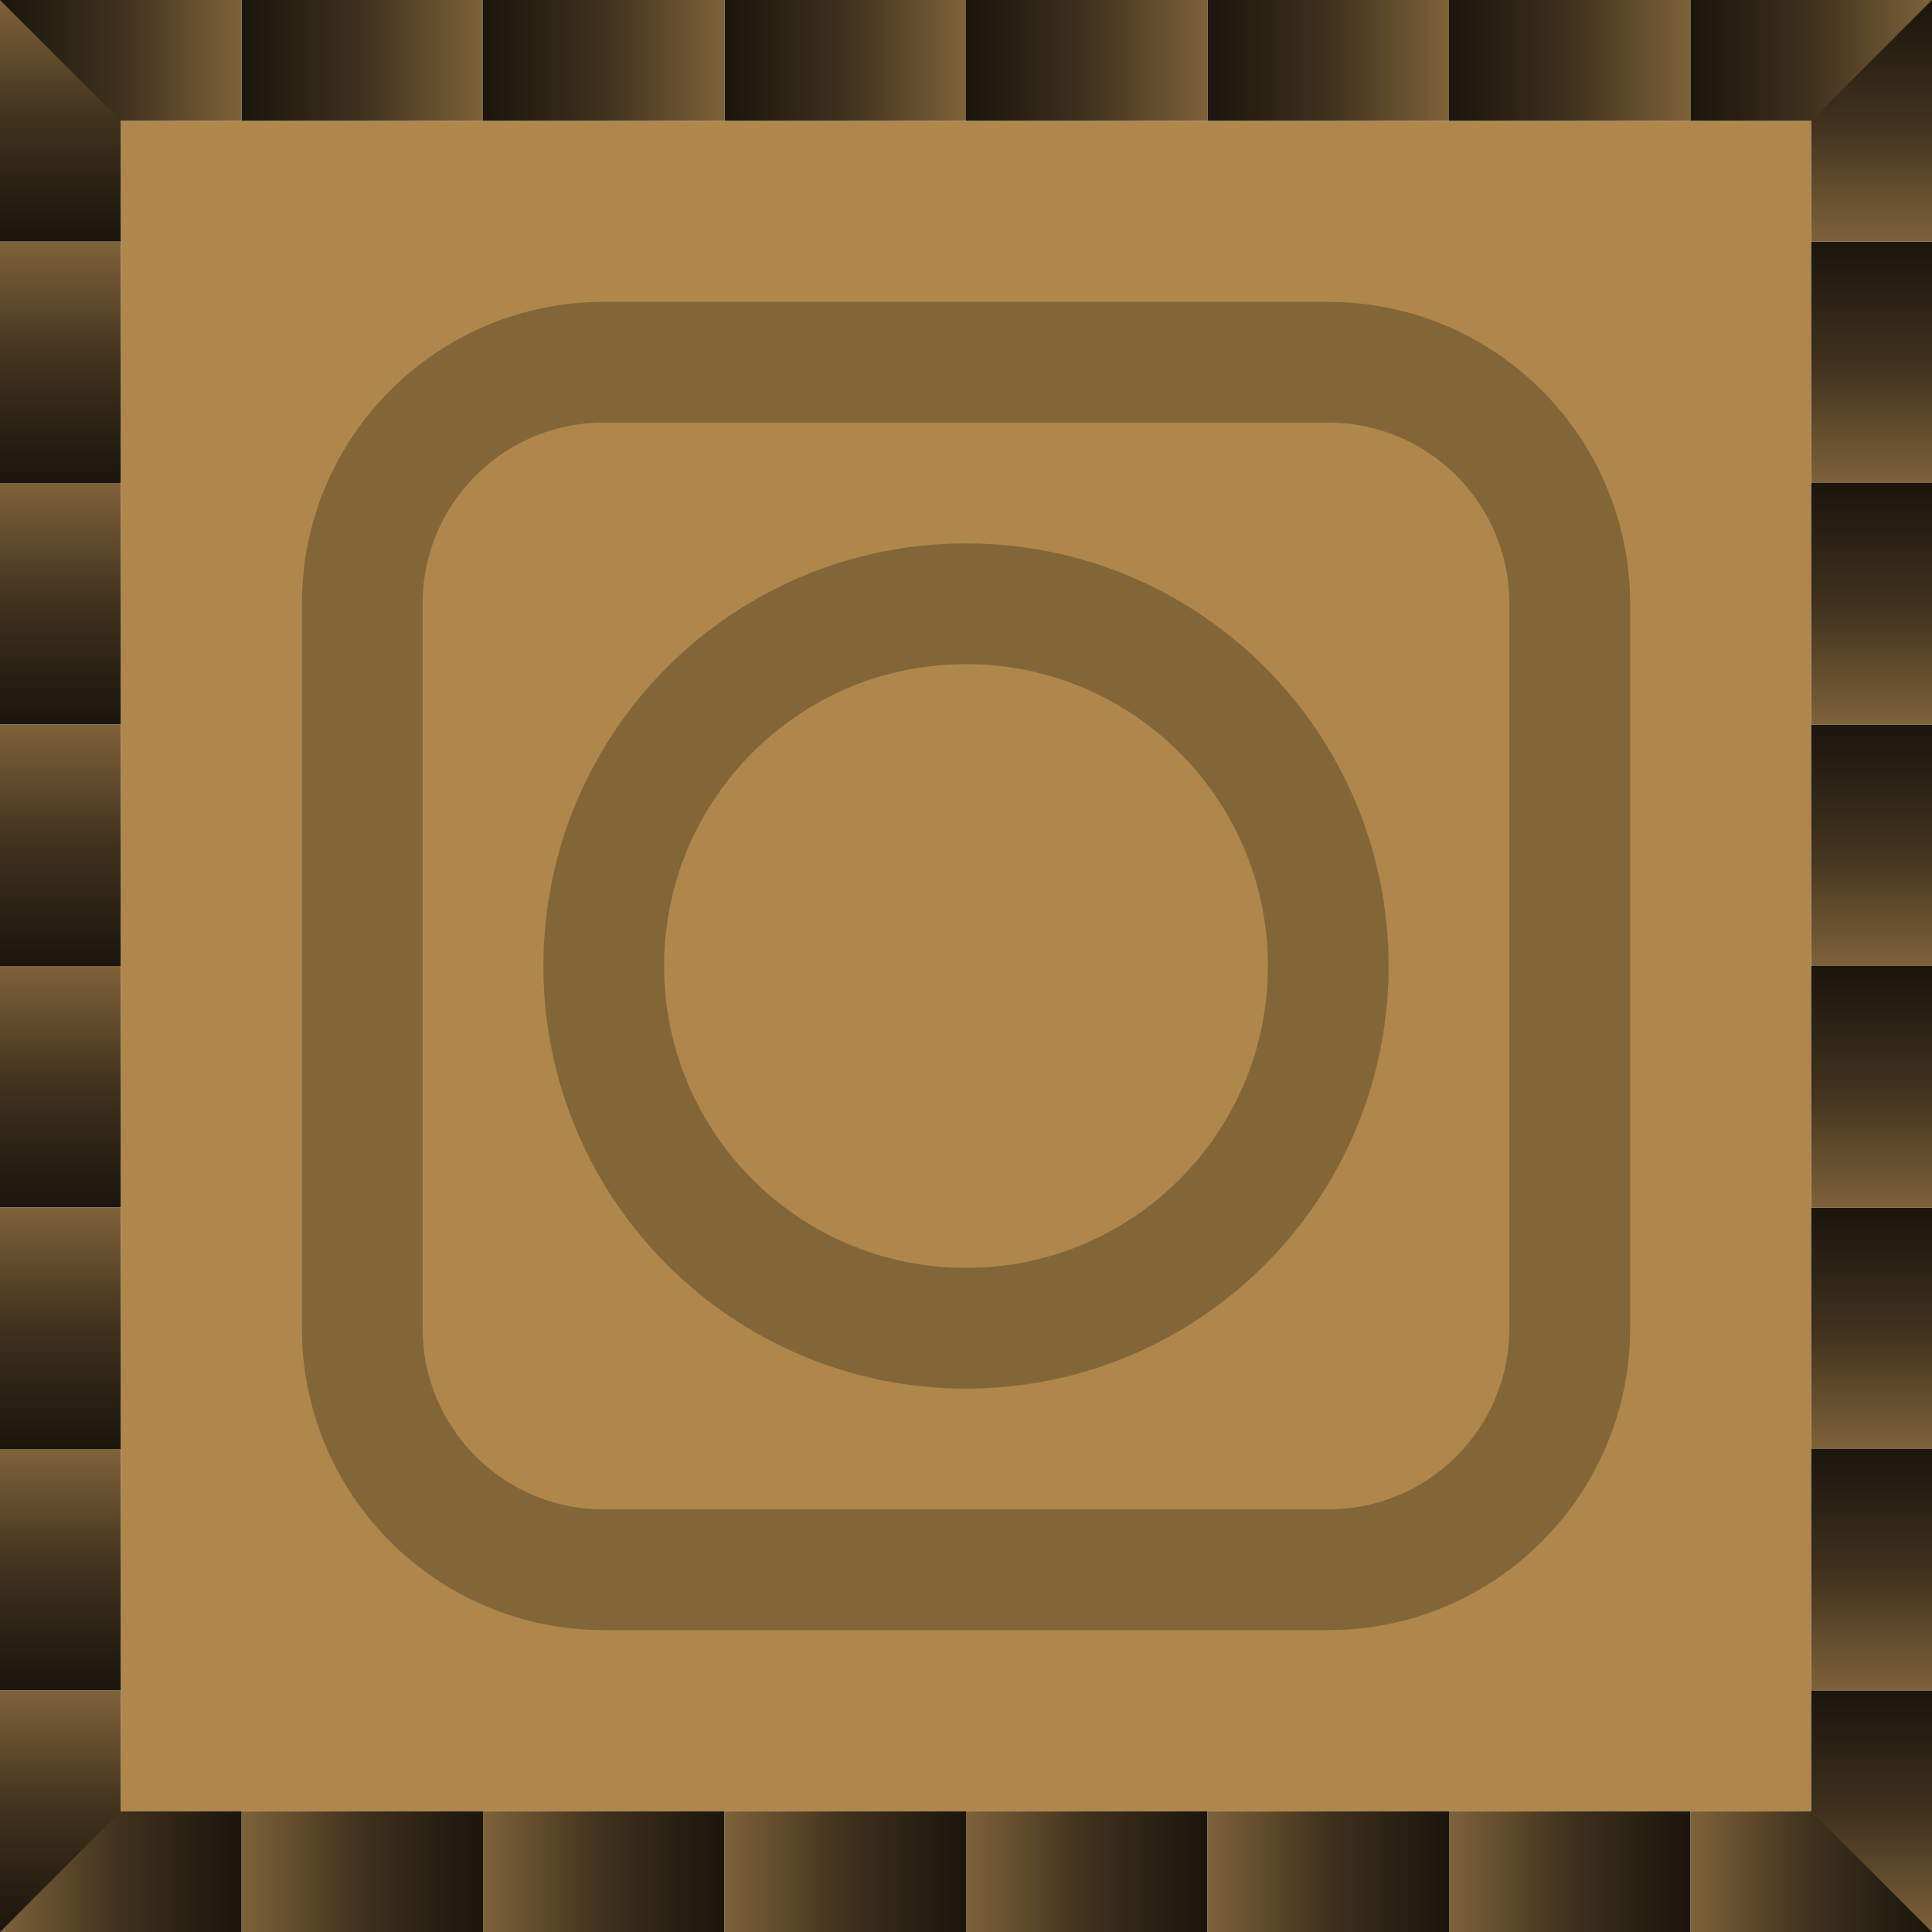
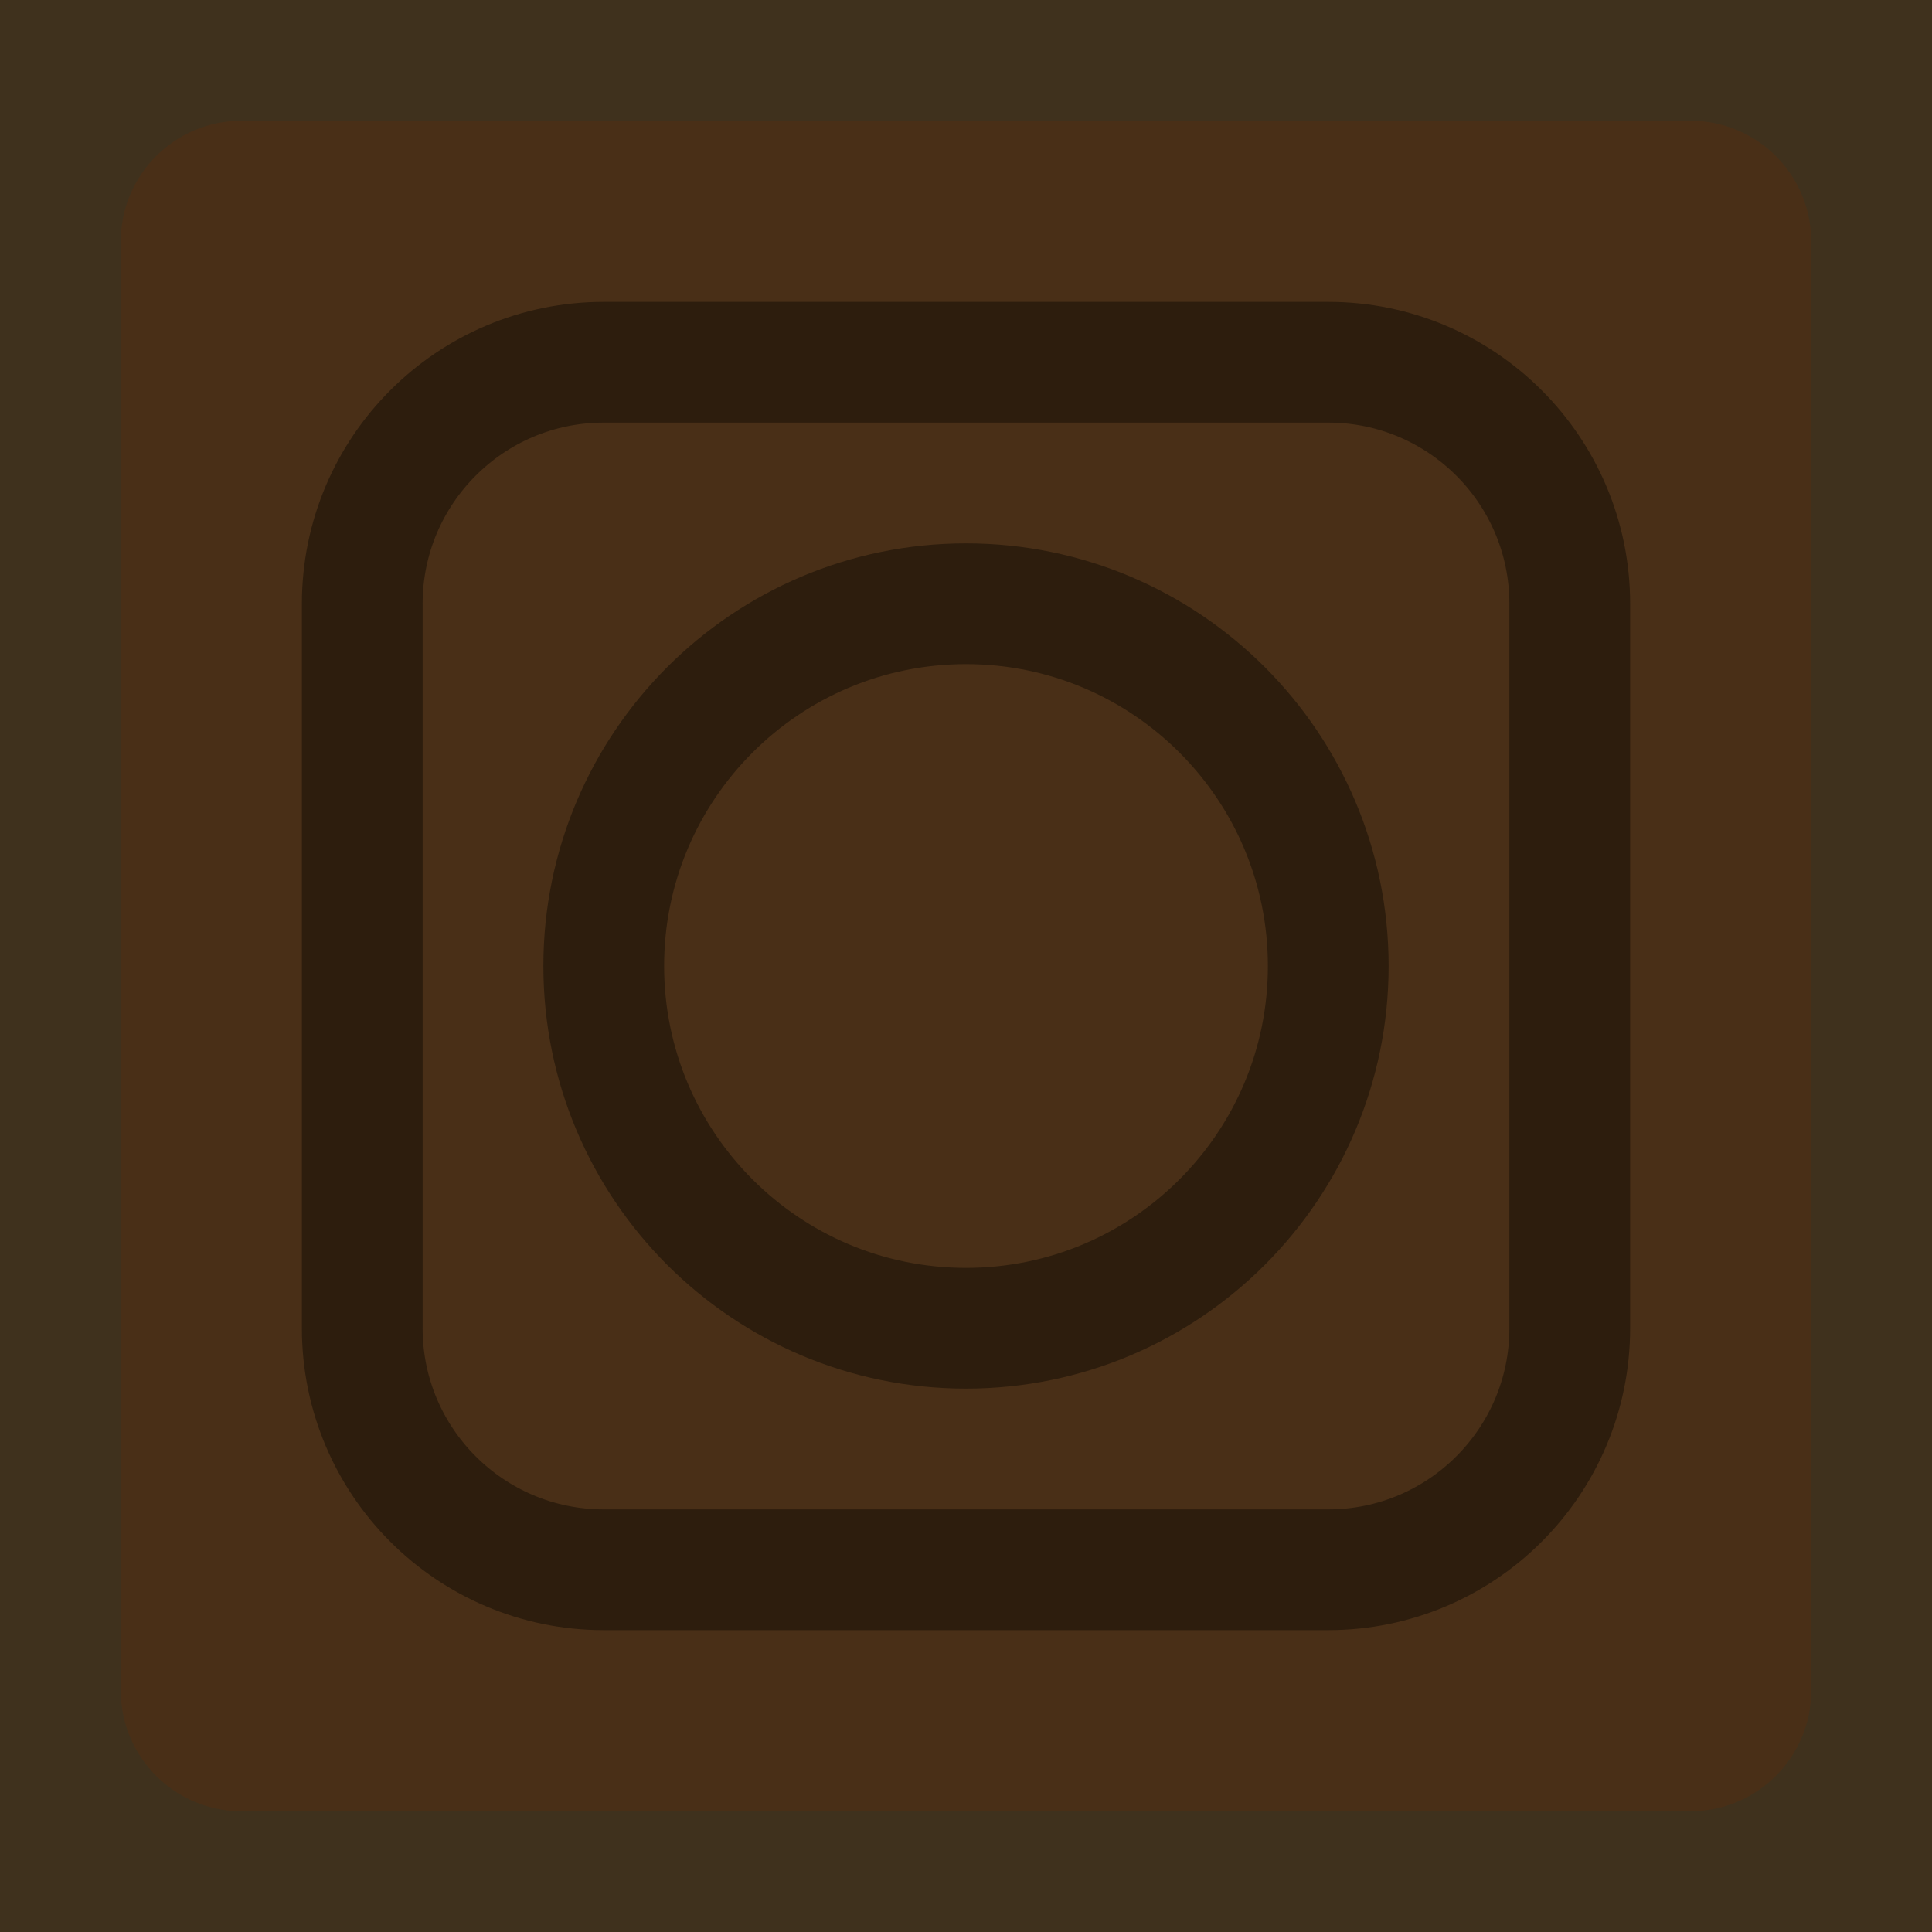
- <svg xmlns="http://www.w3.org/2000/svg" xmlns:xlink="http://www.w3.org/1999/xlink" width="128" height="128" id="svg2985" version="1.1">
-   <defs id="defs2987">
-     <linearGradient id="linearGradient4011">
-       <stop id="stop4013" offset="0" style="stop-color:#816647;stop-opacity:1" />
-       <stop id="stop4015" offset="1" style="stop-color:#000000;stop-opacity:0" />
-     </linearGradient>
-     <filter color-interpolation-filters="sRGB" id="filter5535">
-       <feGaussianBlur stdDeviation="1" result="result6" id="feGaussianBlur5537" />
-       <feComposite result="result91" in="SourceGraphic" operator="atop" in2="result6" id="feComposite5539" />
-       <feComposite result="result92" operator="in" in2="result91" id="feComposite5541" />
-       <feComposite operator="in" in2="result92" id="feComposite5543" />
-     </filter>
-     <filter color-interpolation-filters="sRGB" id="filter5525">
-       <feGaussianBlur stdDeviation="1" result="result6" id="feGaussianBlur5527" />
-       <feComposite result="result91" in="SourceGraphic" operator="atop" in2="result6" id="feComposite5529" />
-       <feComposite result="result92" operator="in" in2="result91" id="feComposite5531" />
-       <feComposite operator="in" in2="result92" id="feComposite5533" />
-     </filter>
-     <linearGradient id="linearGradient4011-4">
-       <stop style="stop-color:#4a4238;stop-opacity:1;" offset="0" id="stop4013-5" />
-       <stop style="stop-color:#000000;stop-opacity:0" offset="1" id="stop4015-8" />
-     </linearGradient>
-     <linearGradient id="linearGradient5509">
-       <stop id="stop5511" offset="0" style="stop-color:#9c9c9c;stop-opacity:1;" />
-       <stop id="stop5513" offset="1" style="stop-color:#706a60;stop-opacity:0;" />
-     </linearGradient>
-     <linearGradient id="linearGradient4549">
-       <stop id="stop4551" offset="0" style="stop-color:#534127;stop-opacity:1;" />
-       <stop style="stop-color:#977748;stop-opacity:1;" offset="0.5" id="stop4557" />
-       <stop id="stop4553" offset="1" style="stop-color:#d5c2a7;stop-opacity:1;" />
-     </linearGradient>
-     <linearGradient xlink:href="#linearGradient4549" id="linearGradient10855" gradientUnits="userSpaceOnUse" gradientTransform="matrix(1,0,0,0.0625,-208,56)" x1="240" y1="64" x2="224" y2="64" />
-     <linearGradient y2="-12.091" x2="224.058" y1="-12.091" x1="255.692" gradientTransform="matrix(0.5057991,0,0,1.002875,-81.32855,172.1254)" gradientUnits="userSpaceOnUse" id="linearGradient7337" xlink:href="#linearGradient4001" />
-     <linearGradient y2="7.852" x2="224.058" y1="7.852" x1="255.692" gradientTransform="matrix(0.5057991,0,0,1.002875,-65.32855,172.1254)" gradientUnits="userSpaceOnUse" id="linearGradient7334" xlink:href="#linearGradient4001" />
-     <linearGradient y2="7.852" x2="224.058" y1="7.852" x1="255.692" gradientTransform="matrix(0.5057991,0,0,1.002875,-49.32856,172.1254)" gradientUnits="userSpaceOnUse" id="linearGradient7331" xlink:href="#linearGradient4001" />
-     <linearGradient y2="-12.091" x2="224.058" y1="-12.091" x1="255.692" gradientTransform="matrix(0.5057991,0,0,1.002875,-17.32856,172.1254)" gradientUnits="userSpaceOnUse" id="linearGradient7327" xlink:href="#linearGradient4001" />
-     <linearGradient y2="11.841" x2="224.058" y1="11.841" x1="255.692" gradientTransform="matrix(0.5057991,0,0,1.002875,-33.32856,172.1254)" gradientUnits="userSpaceOnUse" id="linearGradient7324" xlink:href="#linearGradient4001" />
-     <linearGradient y2="7.852" x2="224.058" y1="7.852" x1="255.692" gradientTransform="matrix(0.5057991,0,0,1.002875,-113.3286,172.1254)" gradientUnits="userSpaceOnUse" id="linearGradient7321" xlink:href="#linearGradient4001" />
-     <linearGradient y2="-20.068" x2="224.058" y1="-20.068" x1="255.692" gradientTransform="matrix(0.5057991,0,0,1.002875,-1.328555,172.1254)" gradientUnits="userSpaceOnUse" id="linearGradient7317" xlink:href="#linearGradient4001" />
-     <linearGradient y2="11.841" x2="224.058" y1="11.841" x1="255.692" gradientTransform="matrix(0.5057991,0,0,1.002875,-97.32855,172.1254)" gradientUnits="userSpaceOnUse" id="linearGradient7313" xlink:href="#linearGradient4001" />
-     <linearGradient id="linearGradient4001">
-       <stop style="stop-color:#383530;stop-opacity:1;" offset="0" id="stop4003" />
-       <stop id="stop4009" offset="0.5" style="stop-color:#706a60;stop-opacity:1;" />
-       <stop style="stop-color:#9e988e;stop-opacity:1;" offset="1" id="stop4005" />
-     </linearGradient>
-     <linearGradient id="linearGradient5509-5">
-       <stop style="stop-color:#9c9c9c;stop-opacity:1;" offset="0" id="stop5511-9" />
-       <stop style="stop-color:#706a60;stop-opacity:0;" offset="1" id="stop5513-6" />
-     </linearGradient>
-     <linearGradient id="linearGradient4011-1">
-       <stop id="stop4013-9" offset="0" style="stop-color:#4a4238;stop-opacity:1;" />
-       <stop id="stop4015-9" offset="1" style="stop-color:#000000;stop-opacity:0" />
-     </linearGradient>
-     <linearGradient xlink:href="#linearGradient5509-5" id="linearGradient5515" x1="-128" y1="128" x2="-128" y2="0" gradientUnits="userSpaceOnUse" gradientTransform="matrix(1,0,0,0.75,176,-44)" />
-     <linearGradient xlink:href="#linearGradient4011-1" id="linearGradient5523" x1="-60" y1="0" x2="-60" y2="128" gradientUnits="userSpaceOnUse" gradientTransform="matrix(1,0,0,0.53125,160,-48)" />
-     <filter id="filter5525-8" color-interpolation-filters="sRGB">
-       <feGaussianBlur id="feGaussianBlur5527-8" result="result6" stdDeviation="1" />
-       <feComposite id="feComposite5529-7" in2="result6" operator="atop" in="SourceGraphic" result="result91" />
-       <feComposite id="feComposite5531-7" in2="result91" operator="in" result="result92" />
-       <feComposite id="feComposite5533-1" in2="result92" operator="in" />
-     </filter>
-     <filter id="filter5535-2" color-interpolation-filters="sRGB">
-       <feGaussianBlur id="feGaussianBlur5537-2" result="result6" stdDeviation="1" />
-       <feComposite id="feComposite5539-4" in2="result6" operator="atop" in="SourceGraphic" result="result91" />
-       <feComposite id="feComposite5541-9" in2="result91" operator="in" result="result92" />
-       <feComposite id="feComposite5543-8" in2="result92" operator="in" />
-     </filter>
-     <linearGradient xlink:href="#linearGradient4001" id="linearGradient4013" gradientUnits="userSpaceOnUse" gradientTransform="translate(-160.0584,-0.05844498)" x1="224.058" y1="-0.125" x2="255.692" y2="-0.125" />
-     <linearGradient xlink:href="#linearGradient4001" id="linearGradient4017" gradientUnits="userSpaceOnUse" gradientTransform="translate(-191.6916,-0.05844498)" x1="224.058" y1="-0.125" x2="255.692" y2="-0.125" />
-     <linearGradient xlink:href="#linearGradient4001" id="linearGradient4021" gradientUnits="userSpaceOnUse" gradientTransform="translate(-223.6916,-0.05844498)" x1="224.058" y1="-0.125" x2="255.692" y2="-0.125" />
-     <linearGradient id="linearGradient4011-0">
-       <stop style="stop-color:#816647;stop-opacity:1" offset="0" id="stop4013-97" />
-       <stop style="stop-color:#000000;stop-opacity:0" offset="1" id="stop4015-1" />
-     </linearGradient>
-     <linearGradient xlink:href="#linearGradient4549" id="linearGradient11342" gradientUnits="userSpaceOnUse" gradientTransform="matrix(1,0,0,0.0625,-192,56)" x1="240" y1="64" x2="224" y2="64" />
-     <linearGradient xlink:href="#linearGradient4549" id="linearGradient11346" gradientUnits="userSpaceOnUse" gradientTransform="matrix(1,0,0,0.0625,-176,56)" x1="240" y1="64" x2="224" y2="64" />
-     <linearGradient xlink:href="#linearGradient4549" id="linearGradient11350" gradientUnits="userSpaceOnUse" gradientTransform="matrix(1,0,0,0.0625,-160,56)" x1="240" y1="64" x2="224" y2="64" />
-     <linearGradient xlink:href="#linearGradient4549" id="linearGradient11354" gradientUnits="userSpaceOnUse" gradientTransform="matrix(1,0,0,0.0625,-144,56)" x1="240" y1="64" x2="224" y2="64" />
-     <linearGradient xlink:href="#linearGradient4549" id="linearGradient11358" gradientUnits="userSpaceOnUse" gradientTransform="matrix(1,0,0,0.0625,-128,56)" x1="240" y1="64" x2="224" y2="64" />
-     <linearGradient xlink:href="#linearGradient4549" id="linearGradient11362" gradientUnits="userSpaceOnUse" gradientTransform="matrix(1,0,0,0.0625,-192,-8)" x1="240" y1="64" x2="224" y2="64" />
-     <linearGradient xlink:href="#linearGradient4549" id="linearGradient11366" gradientUnits="userSpaceOnUse" gradientTransform="matrix(1,0,0,0.0625,-208,-8)" x1="240" y1="64" x2="224" y2="64" />
-     <linearGradient xlink:href="#linearGradient4549" id="linearGradient11374" gradientUnits="userSpaceOnUse" gradientTransform="matrix(1,0,0,0.0625,-112,56)" x1="240" y1="64" x2="224" y2="64" />
-     <linearGradient xlink:href="#linearGradient4549" id="linearGradient11378" gradientUnits="userSpaceOnUse" gradientTransform="matrix(1,0,0,0.0625,-224,-8)" x1="240" y1="64" x2="224" y2="64" />
-     <linearGradient xlink:href="#linearGradient4549" id="linearGradient11382" gradientUnits="userSpaceOnUse" gradientTransform="matrix(1,0,0,0.0625,-240,-8)" x1="240" y1="64" x2="224" y2="64" />
-     <linearGradient xlink:href="#linearGradient4549" id="linearGradient11386" gradientUnits="userSpaceOnUse" gradientTransform="matrix(1,0,0,0.0625,-256,-8)" x1="240" y1="64" x2="224" y2="64" />
-     <linearGradient xlink:href="#linearGradient4549" id="linearGradient11390" gradientUnits="userSpaceOnUse" gradientTransform="matrix(1,0,0,0.0625,-272,-8)" x1="240" y1="64" x2="224" y2="64" />
-     <linearGradient xlink:href="#linearGradient4549" id="linearGradient11402" gradientUnits="userSpaceOnUse" gradientTransform="matrix(1,0,0,0.0625,-256,56)" x1="240" y1="64" x2="224" y2="64" />
-     <linearGradient xlink:href="#linearGradient4549" id="linearGradient11406" gradientUnits="userSpaceOnUse" gradientTransform="matrix(1,0,0,0.0625,-272,56)" x1="240" y1="64" x2="224" y2="64" />
-     <linearGradient xlink:href="#linearGradient4549" id="linearGradient11410" gradientUnits="userSpaceOnUse" gradientTransform="matrix(1,0,0,0.0625,-288,56)" x1="240" y1="64" x2="224" y2="64" />
-     <linearGradient xlink:href="#linearGradient4549" id="linearGradient11414" gradientUnits="userSpaceOnUse" gradientTransform="matrix(1,0,0,0.0625,-304,56)" x1="240" y1="64" x2="224" y2="64" />
-     <linearGradient xlink:href="#linearGradient4549" id="linearGradient11418" gradientUnits="userSpaceOnUse" gradientTransform="matrix(1,0,0,0.0625,-320,56)" x1="240" y1="64" x2="224" y2="64" />
-     <linearGradient xlink:href="#linearGradient4549" id="linearGradient11422" gradientUnits="userSpaceOnUse" gradientTransform="matrix(1,0,0,0.0625,-336,56)" x1="240" y1="64" x2="224" y2="64" />
-     <linearGradient xlink:href="#linearGradient4549" id="linearGradient11434" gradientUnits="userSpaceOnUse" gradientTransform="matrix(1,0,0,0.0625,-192,120)" x1="240" y1="64" x2="224" y2="64" />
-     <linearGradient xlink:href="#linearGradient4549" id="linearGradient11438" gradientUnits="userSpaceOnUse" gradientTransform="matrix(1,0,0,0.0625,-208,120)" x1="240" y1="64" x2="224" y2="64" />
-     <linearGradient xlink:href="#linearGradient4549" id="linearGradient11442" gradientUnits="userSpaceOnUse" gradientTransform="matrix(1,0,0,0.0625,-224,120)" x1="240" y1="64" x2="224" y2="64" />
-     <linearGradient xlink:href="#linearGradient4549" id="linearGradient11446" gradientUnits="userSpaceOnUse" gradientTransform="matrix(1,0,0,0.0625,-240,120)" x1="240" y1="64" x2="224" y2="64" />
-     <linearGradient xlink:href="#linearGradient4549" id="linearGradient11450" gradientUnits="userSpaceOnUse" gradientTransform="matrix(1,0,0,0.0625,-256,120)" x1="240" y1="64" x2="224" y2="64" />
-     <linearGradient xlink:href="#linearGradient4549" id="linearGradient11454" gradientUnits="userSpaceOnUse" gradientTransform="matrix(1,0,0,0.0625,-272,120)" x1="240" y1="64" x2="224" y2="64" />
-     <linearGradient xlink:href="#linearGradient4549" id="linearGradient11458" gradientUnits="userSpaceOnUse" gradientTransform="matrix(0,-1,0.0625,0,120,288)" x1="240" y1="64" x2="224" y2="64" />
-     <linearGradient xlink:href="#linearGradient4549" id="linearGradient11470" gradientUnits="userSpaceOnUse" gradientTransform="matrix(0,-1,0.0625,0,120,288)" x1="240" y1="64" x2="224" y2="64" />
-     <linearGradient xlink:href="#linearGradient4549" id="linearGradient11472" gradientUnits="userSpaceOnUse" gradientTransform="matrix(1,0,0,0.0625,-112,56)" x1="240" y1="64" x2="224" y2="64" />
-     <linearGradient xlink:href="#linearGradient4549" id="linearGradient11480" gradientUnits="userSpaceOnUse" gradientTransform="matrix(0,-1,0.0625,0,120,288)" x1="240" y1="64" x2="224" y2="64" />
-     <linearGradient xlink:href="#linearGradient4549" id="linearGradient11482" gradientUnits="userSpaceOnUse" gradientTransform="matrix(1,0,0,0.0625,-112,56)" x1="240" y1="64" x2="224" y2="64" />
-     <linearGradient xlink:href="#linearGradient4549" id="linearGradient11490" gradientUnits="userSpaceOnUse" gradientTransform="matrix(0,-1,0.0625,0,120,288)" x1="240" y1="64" x2="224" y2="64" />
-     <linearGradient xlink:href="#linearGradient4549" id="linearGradient11492" gradientUnits="userSpaceOnUse" gradientTransform="matrix(1,0,0,0.0625,-112,56)" x1="240" y1="64" x2="224" y2="64" />
-     <linearGradient y2="64" x2="288" y1="64" x1="304" gradientTransform="translate(-288,-64)" gradientUnits="userSpaceOnUse" id="linearGradient5275" xlink:href="#linearGradient5239" />
-     <linearGradient y2="64" x2="288" y1="64" x1="304" gradientTransform="translate(-272,-64)" gradientUnits="userSpaceOnUse" id="linearGradient5271" xlink:href="#linearGradient5239" />
-     <linearGradient y2="64" x2="288" y1="64" x1="304" gradientTransform="translate(-256,-64)" gradientUnits="userSpaceOnUse" id="linearGradient5267" xlink:href="#linearGradient5239" />
-     <linearGradient y2="64" x2="288" y1="64" x1="304" gradientTransform="translate(-240,-64)" gradientUnits="userSpaceOnUse" id="linearGradient5263" xlink:href="#linearGradient5239" />
-     <linearGradient y2="64" x2="288" y1="64" x1="304" gradientTransform="translate(-224,-64)" gradientUnits="userSpaceOnUse" id="linearGradient5259" xlink:href="#linearGradient5239" />
-     <linearGradient y2="64" x2="288" y1="64" x1="304" gradientTransform="translate(-208,-64)" gradientUnits="userSpaceOnUse" id="linearGradient5255" xlink:href="#linearGradient5239" />
-     <linearGradient y2="64" x2="288" y1="64" x1="304" gradientTransform="translate(-192,-64)" gradientUnits="userSpaceOnUse" id="linearGradient5251" xlink:href="#linearGradient5239" />
-     <linearGradient gradientTransform="translate(-176,-64)" gradientUnits="userSpaceOnUse" y2="64" x2="288" y1="64" x1="304" id="linearGradient5245" xlink:href="#linearGradient5239" />
-     <filter color-interpolation-filters="sRGB" id="filter5535-7">
-       <feGaussianBlur stdDeviation="1" result="result6" id="feGaussianBlur5537-29" />
-       <feComposite result="result91" in="SourceGraphic" operator="atop" in2="result6" id="feComposite5539-5" />
-       <feComposite result="result92" operator="in" in2="result91" id="feComposite5541-90" />
-       <feComposite operator="in" in2="result92" id="feComposite5543-0" />
-     </filter>
-     <filter color-interpolation-filters="sRGB" id="filter5525-81">
-       <feGaussianBlur stdDeviation="1" result="result6" id="feGaussianBlur5527-1" />
-       <feComposite result="result91" in="SourceGraphic" operator="atop" in2="result6" id="feComposite5529-79" />
-       <feComposite result="result92" operator="in" in2="result91" id="feComposite5531-1" />
-       <feComposite operator="in" in2="result92" id="feComposite5533-16" />
-     </filter>
-     <linearGradient id="linearGradient4011-40">
-       <stop style="stop-color:#4a4238;stop-opacity:1;" offset="0" id="stop4013-0" />
-       <stop style="stop-color:#000000;stop-opacity:0" offset="1" id="stop4015-4" />
-     </linearGradient>
-     <linearGradient id="linearGradient5509-4">
-       <stop id="stop5511-5" offset="0" style="stop-color:#9c9c9c;stop-opacity:1;" />
-       <stop id="stop5513-1" offset="1" style="stop-color:#706a60;stop-opacity:0;" />
-     </linearGradient>
-     <linearGradient id="linearGradient5239">
-       <stop id="stop5241" offset="0" style="stop-color:#1b150d;stop-opacity:1;" />
-       <stop style="stop-color:#3f311d;stop-opacity:1;" offset="0.5" id="stop5247" />
-       <stop id="stop5243" offset="1" style="stop-color:#7e623a;stop-opacity:1;" />
-     </linearGradient>
-     <linearGradient xlink:href="#linearGradient5239" id="linearGradient11766" gradientUnits="userSpaceOnUse" gradientTransform="translate(-141.9629,-10.75)" x1="304" y1="64" x2="288" y2="64" />
-     <linearGradient xlink:href="#linearGradient5239" id="linearGradient11769" gradientUnits="userSpaceOnUse" gradientTransform="translate(-125.9629,-10.75)" x1="304" y1="64" x2="288" y2="64" />
-     <linearGradient xlink:href="#linearGradient5239" id="linearGradient11772" gradientUnits="userSpaceOnUse" gradientTransform="translate(-109.9629,-10.75)" x1="304" y1="64" x2="288" y2="64" />
-     <linearGradient xlink:href="#linearGradient5239" id="linearGradient11775" gradientUnits="userSpaceOnUse" gradientTransform="matrix(1,0,0,0.0625,-272,56)" x1="304" y1="64" x2="288" y2="64" />
-     <linearGradient xlink:href="#linearGradient5239" id="linearGradient11778" gradientUnits="userSpaceOnUse" gradientTransform="translate(-77.96288,-10.75)" x1="304" y1="64" x2="288" y2="64" />
-     <linearGradient xlink:href="#linearGradient5239" id="linearGradient11781" gradientUnits="userSpaceOnUse" gradientTransform="translate(-61.96288,-10.75)" x1="304" y1="64" x2="288" y2="64" />
-     <linearGradient xlink:href="#linearGradient5239" id="linearGradient11784" gradientUnits="userSpaceOnUse" gradientTransform="translate(-45.96288,-10.75)" x1="304" y1="64" x2="288" y2="64" />
-     <linearGradient xlink:href="#linearGradient5239" id="linearGradient11787" gradientUnits="userSpaceOnUse" gradientTransform="translate(-29.96288,-10.75)" x1="304" y1="64" x2="288" y2="64" />
-     <linearGradient xlink:href="#linearGradient5239" id="linearGradient11816" gradientUnits="userSpaceOnUse" gradientTransform="matrix(1,0,0,0.0625,-256,56)" x1="304" y1="64" x2="288" y2="64" />
-     <linearGradient xlink:href="#linearGradient5239" id="linearGradient11820" gradientUnits="userSpaceOnUse" gradientTransform="matrix(1,0,0,0.0625,-240,56)" x1="304" y1="64" x2="288" y2="64" />
-     <linearGradient xlink:href="#linearGradient5239" id="linearGradient11824" gradientUnits="userSpaceOnUse" gradientTransform="matrix(1,0,0,0.0625,-224,56)" x1="304" y1="64" x2="288" y2="64" />
-     <linearGradient xlink:href="#linearGradient5239" id="linearGradient11828" gradientUnits="userSpaceOnUse" gradientTransform="matrix(1,0,0,0.0625,-208,56)" x1="304" y1="64" x2="288" y2="64" />
-     <linearGradient xlink:href="#linearGradient5239" id="linearGradient11832" gradientUnits="userSpaceOnUse" gradientTransform="matrix(1,0,0,0.0625,-192,56)" x1="304" y1="64" x2="288" y2="64" />
-     <linearGradient xlink:href="#linearGradient5239" id="linearGradient11836" gradientUnits="userSpaceOnUse" gradientTransform="matrix(1,0,0,0.0625,-176,56)" x1="304" y1="64" x2="288" y2="64" />
-     <linearGradient xlink:href="#linearGradient5239" id="linearGradient11840" gradientUnits="userSpaceOnUse" gradientTransform="matrix(1,0,0,0.0625,-240,-8)" x1="304" y1="64" x2="288" y2="64" />
-     <linearGradient xlink:href="#linearGradient5239" id="linearGradient11856" gradientUnits="userSpaceOnUse" gradientTransform="matrix(1,0,0,0.0625,-336,-8)" x1="304" y1="64" x2="288" y2="64" />
-     <linearGradient xlink:href="#linearGradient5239" id="linearGradient11858" gradientUnits="userSpaceOnUse" gradientTransform="matrix(1,0,0,0.0625,-320,-8)" x1="304" y1="64" x2="288" y2="64" />
-     <linearGradient xlink:href="#linearGradient5239" id="linearGradient11860" gradientUnits="userSpaceOnUse" gradientTransform="matrix(1,0,0,0.0625,-304,-8)" x1="304" y1="64" x2="288" y2="64" />
-     <linearGradient xlink:href="#linearGradient5239" id="linearGradient11862" gradientUnits="userSpaceOnUse" gradientTransform="matrix(1,0,0,0.0625,-288,-8)" x1="304" y1="64" x2="288" y2="64" />
-     <linearGradient xlink:href="#linearGradient5239" id="linearGradient11864" gradientUnits="userSpaceOnUse" gradientTransform="matrix(1,0,0,0.0625,-272,-8)" x1="304" y1="64" x2="288" y2="64" />
-     <linearGradient xlink:href="#linearGradient5239" id="linearGradient11866" gradientUnits="userSpaceOnUse" gradientTransform="matrix(1,0,0,0.0625,-256,-8)" x1="304" y1="64" x2="288" y2="64" />
-     <linearGradient xlink:href="#linearGradient5239" id="linearGradient11868" gradientUnits="userSpaceOnUse" gradientTransform="matrix(1,0,0,0.0625,-240,-8)" x1="304" y1="64" x2="288" y2="64" />
-     <linearGradient xlink:href="#linearGradient5239" id="linearGradient11884" gradientUnits="userSpaceOnUse" gradientTransform="matrix(1,0,0,0.0625,-400,56)" x1="304" y1="64" x2="288" y2="64" />
-     <linearGradient xlink:href="#linearGradient5239" id="linearGradient11886" gradientUnits="userSpaceOnUse" gradientTransform="matrix(1,0,0,0.0625,-384,56)" x1="304" y1="64" x2="288" y2="64" />
-     <linearGradient xlink:href="#linearGradient5239" id="linearGradient11888" gradientUnits="userSpaceOnUse" gradientTransform="matrix(1,0,0,0.0625,-368,56)" x1="304" y1="64" x2="288" y2="64" />
-     <linearGradient xlink:href="#linearGradient5239" id="linearGradient11890" gradientUnits="userSpaceOnUse" gradientTransform="matrix(1,0,0,0.0625,-352,56)" x1="304" y1="64" x2="288" y2="64" />
-     <linearGradient xlink:href="#linearGradient5239" id="linearGradient11892" gradientUnits="userSpaceOnUse" gradientTransform="matrix(1,0,0,0.0625,-336,56)" x1="304" y1="64" x2="288" y2="64" />
-     <linearGradient xlink:href="#linearGradient5239" id="linearGradient11894" gradientUnits="userSpaceOnUse" gradientTransform="matrix(1,0,0,0.0625,-320,56)" x1="304" y1="64" x2="288" y2="64" />
-     <linearGradient xlink:href="#linearGradient5239" id="linearGradient11896" gradientUnits="userSpaceOnUse" gradientTransform="matrix(1,0,0,0.0625,-304,56)" x1="304" y1="64" x2="288" y2="64" />
-     <linearGradient xlink:href="#linearGradient5239" id="linearGradient11912" gradientUnits="userSpaceOnUse" gradientTransform="matrix(1,0,0,0.0625,-336,120)" x1="304" y1="64" x2="288" y2="64" />
-     <linearGradient xlink:href="#linearGradient5239" id="linearGradient11914" gradientUnits="userSpaceOnUse" gradientTransform="matrix(1,0,0,0.0625,-320,120)" x1="304" y1="64" x2="288" y2="64" />
-     <linearGradient xlink:href="#linearGradient5239" id="linearGradient11916" gradientUnits="userSpaceOnUse" gradientTransform="matrix(1,0,0,0.0625,-304,120)" x1="304" y1="64" x2="288" y2="64" />
-     <linearGradient xlink:href="#linearGradient5239" id="linearGradient11918" gradientUnits="userSpaceOnUse" gradientTransform="matrix(1,0,0,0.0625,-288,120)" x1="304" y1="64" x2="288" y2="64" />
-     <linearGradient xlink:href="#linearGradient5239" id="linearGradient11920" gradientUnits="userSpaceOnUse" gradientTransform="matrix(1,0,0,0.0625,-272,120)" x1="304" y1="64" x2="288" y2="64" />
-     <linearGradient xlink:href="#linearGradient5239" id="linearGradient11922" gradientUnits="userSpaceOnUse" gradientTransform="matrix(1,0,0,0.0625,-256,120)" x1="304" y1="64" x2="288" y2="64" />
-     <linearGradient xlink:href="#linearGradient5239" id="linearGradient11924" gradientUnits="userSpaceOnUse" gradientTransform="matrix(1,0,0,0.0625,-240,120)" x1="304" y1="64" x2="288" y2="64" />
-     <linearGradient xlink:href="#linearGradient5239" id="linearGradient11928" gradientUnits="userSpaceOnUse" gradientTransform="matrix(1,0,0,0.0625,-352,120)" x1="304" y1="64" x2="288" y2="64" />
-     <linearGradient xlink:href="#linearGradient5239" id="linearGradient11933" gradientUnits="userSpaceOnUse" gradientTransform="matrix(1,0,0,0.0625,-288,56)" x1="304" y1="64" x2="288" y2="64" />
-     <linearGradient xlink:href="#linearGradient5239" id="linearGradient11937" gradientUnits="userSpaceOnUse" gradientTransform="matrix(0,1,-0.0625,0,8,-352)" x1="304" y1="64" x2="288" y2="64" />
-     <linearGradient xlink:href="#linearGradient5239" id="linearGradient11941" gradientUnits="userSpaceOnUse" gradientTransform="matrix(-1,0,0,-0.0625,416,-56)" x1="304" y1="64" x2="288" y2="64" />
-   </defs>
+ <svg xmlns="http://www.w3.org/2000/svg" width="128" height="128" id="svg2985" version="1.1">
+   <defs id="defs2987" />
  <g id="layer1" transform="translate(0,64)">
-     <rect style="fill:#af874c;fill-opacity:1;stroke:none" id="rect10885" width="112" height="112" x="8" y="-56" />
-     <rect style="fill:none;stroke:#836638;stroke-width:8;stroke-linecap:round;stroke-miterlimit:4;stroke-opacity:1;stroke-dasharray:none" id="rect7508" width="48" height="48" x="40" y="-24" ry="24" />
-     <rect style="fill:none;stroke:#836638;stroke-width:8;stroke-linecap:round;stroke-miterlimit:4;stroke-opacity:1;stroke-dasharray:none" id="rect7510" width="80" height="80" x="24" y="-40" ry="16" />
-     <rect style="fill:url(#linearGradient11775);fill-opacity:1;stroke:none" id="rect5261" width="16" height="8" x="16" y="56" />
-     <rect y="56" x="32" height="8" width="16" id="rect11814" style="fill:url(#linearGradient11816);fill-opacity:1;stroke:none" />
-     <rect style="fill:url(#linearGradient11820);fill-opacity:1;stroke:none" id="rect11818" width="16" height="8" x="48" y="56" />
-     <rect y="56" x="64" height="8" width="16" id="rect11822" style="fill:url(#linearGradient11824);fill-opacity:1;stroke:none" />
-     <rect style="fill:url(#linearGradient11828);fill-opacity:1;stroke:none" id="rect11826" width="16" height="8" x="80" y="56" />
-     <rect y="56" x="96" height="8" width="16" id="rect11830" style="fill:url(#linearGradient11832);fill-opacity:1;stroke:none" />
-     <rect style="fill:url(#linearGradient11836);fill-opacity:1;stroke:none" id="rect11834" width="16" height="8" x="112" y="56" />
-     <rect y="-8" x="-48" height="8" width="16" id="rect11842" style="fill:url(#linearGradient11856);fill-opacity:1;stroke:none" transform="matrix(0,1,-1,0,0,0)" />
-     <rect style="fill:url(#linearGradient11858);fill-opacity:1;stroke:none" id="rect11844" width="16" height="8" x="-32" y="-8" transform="matrix(0,1,-1,0,0,0)" />
-     <rect y="-8" x="-16" height="8" width="16" id="rect11846" style="fill:url(#linearGradient11860);fill-opacity:1;stroke:none" transform="matrix(0,1,-1,0,0,0)" />
-     <rect style="fill:url(#linearGradient11862);fill-opacity:1;stroke:none" id="rect11848" width="16" height="8" x="0" y="-8" transform="matrix(0,1,-1,0,0,0)" />
-     <rect y="-8" x="16" height="8" width="16" id="rect11850" style="fill:url(#linearGradient11864);fill-opacity:1;stroke:none" transform="matrix(0,1,-1,0,0,0)" />
-     <rect style="fill:url(#linearGradient11866);fill-opacity:1;stroke:none" id="rect11852" width="16" height="8" x="32" y="-8" transform="matrix(0,1,-1,0,0,0)" />
-     <rect y="-8" x="48" height="8" width="16" id="rect11854" style="fill:url(#linearGradient11868);fill-opacity:1;stroke:none" transform="matrix(0,1,-1,0,0,0)" />
-     <rect transform="scale(-1,-1)" style="fill:url(#linearGradient11884);fill-opacity:1;stroke:none" id="rect11870" width="16" height="8" x="-112" y="56" />
-     <rect transform="scale(-1,-1)" y="56" x="-96" height="8" width="16" id="rect11872" style="fill:url(#linearGradient11886);fill-opacity:1;stroke:none" />
-     <rect transform="scale(-1,-1)" style="fill:url(#linearGradient11888);fill-opacity:1;stroke:none" id="rect11874" width="16" height="8" x="-80" y="56" />
-     <rect transform="scale(-1,-1)" y="56" x="-64" height="8" width="16" id="rect11876" style="fill:url(#linearGradient11890);fill-opacity:1;stroke:none" />
-     <rect transform="scale(-1,-1)" style="fill:url(#linearGradient11892);fill-opacity:1;stroke:none" id="rect11878" width="16" height="8" x="-48" y="56" />
-     <rect transform="scale(-1,-1)" y="56" x="-32" height="8" width="16" id="rect11880" style="fill:url(#linearGradient11894);fill-opacity:1;stroke:none" />
-     <rect transform="scale(-1,-1)" style="fill:url(#linearGradient11896);fill-opacity:1;stroke:none" id="rect11882" width="16" height="8" x="-16" y="56" />
-     <rect y="120" x="-48" height="8" width="16" id="rect11898" style="fill:url(#linearGradient11912);fill-opacity:1;stroke:none" transform="matrix(0,-1,1,0,0,0)" />
-     <rect style="fill:url(#linearGradient11914);fill-opacity:1;stroke:none" id="rect11900" width="16" height="8" x="-32" y="120" transform="matrix(0,-1,1,0,0,0)" />
-     <rect y="120" x="-16" height="8" width="16" id="rect11902" style="fill:url(#linearGradient11916);fill-opacity:1;stroke:none" transform="matrix(0,-1,1,0,0,0)" />
-     <rect style="fill:url(#linearGradient11918);fill-opacity:1;stroke:none" id="rect11904" width="16" height="8" x="0" y="120" transform="matrix(0,-1,1,0,0,0)" />
-     <rect y="120" x="16" height="8" width="16" id="rect11906" style="fill:url(#linearGradient11920);fill-opacity:1;stroke:none" transform="matrix(0,-1,1,0,0,0)" />
-     <rect style="fill:url(#linearGradient11922);fill-opacity:1;stroke:none" id="rect11908" width="16" height="8" x="32" y="120" transform="matrix(0,-1,1,0,0,0)" />
-     <rect y="120" x="48" height="8" width="16" id="rect11910" style="fill:url(#linearGradient11924);fill-opacity:1;stroke:none" transform="matrix(0,-1,1,0,0,0)" />
-     <path transform="matrix(0,-1,1,0,0,0)" style="fill:url(#linearGradient11928);fill-opacity:1;stroke:none" d="m -56,120 8,0 0,8 -16,0 z" id="rect11926" />
-     <path id="path11931" d="m 8,56 8,0 0,8 -16,0 z" style="fill:url(#linearGradient11933);fill-opacity:1;stroke:none" />
-     <path style="fill:url(#linearGradient11937);fill-opacity:1;stroke:none" d="m 8,-56 0,8 -8,0 0,-16 z" id="path11935" />
-     <path id="path11939" d="m 120,-56 -8,0 0,-8 16,0 z" style="fill:url(#linearGradient11941);fill-opacity:1;stroke:none" />
+     <rect style="fill:#3f311d;fill-opacity:1;stroke:none" id="rect3487" width="128" height="128" x="0" y="-64" />
+     <rect style="fill:#492f17;fill-opacity:1;stroke:none" id="rect10885" width="112" height="112" x="8" y="-56" ry="8" />
+     <rect style="fill:none;stroke:#2d1d0d;stroke-width:8;stroke-linecap:round;stroke-miterlimit:4;stroke-opacity:1;stroke-dasharray:none" id="rect7508" width="48" height="48" x="40" y="-24" ry="24" />
+     <rect style="fill:none;stroke:#2d1d0d;stroke-width:8;stroke-linecap:round;stroke-miterlimit:4;stroke-opacity:1;stroke-dasharray:none" id="rect7510" width="80" height="80" x="24" y="-40" ry="16" />
  </g>
</svg>
